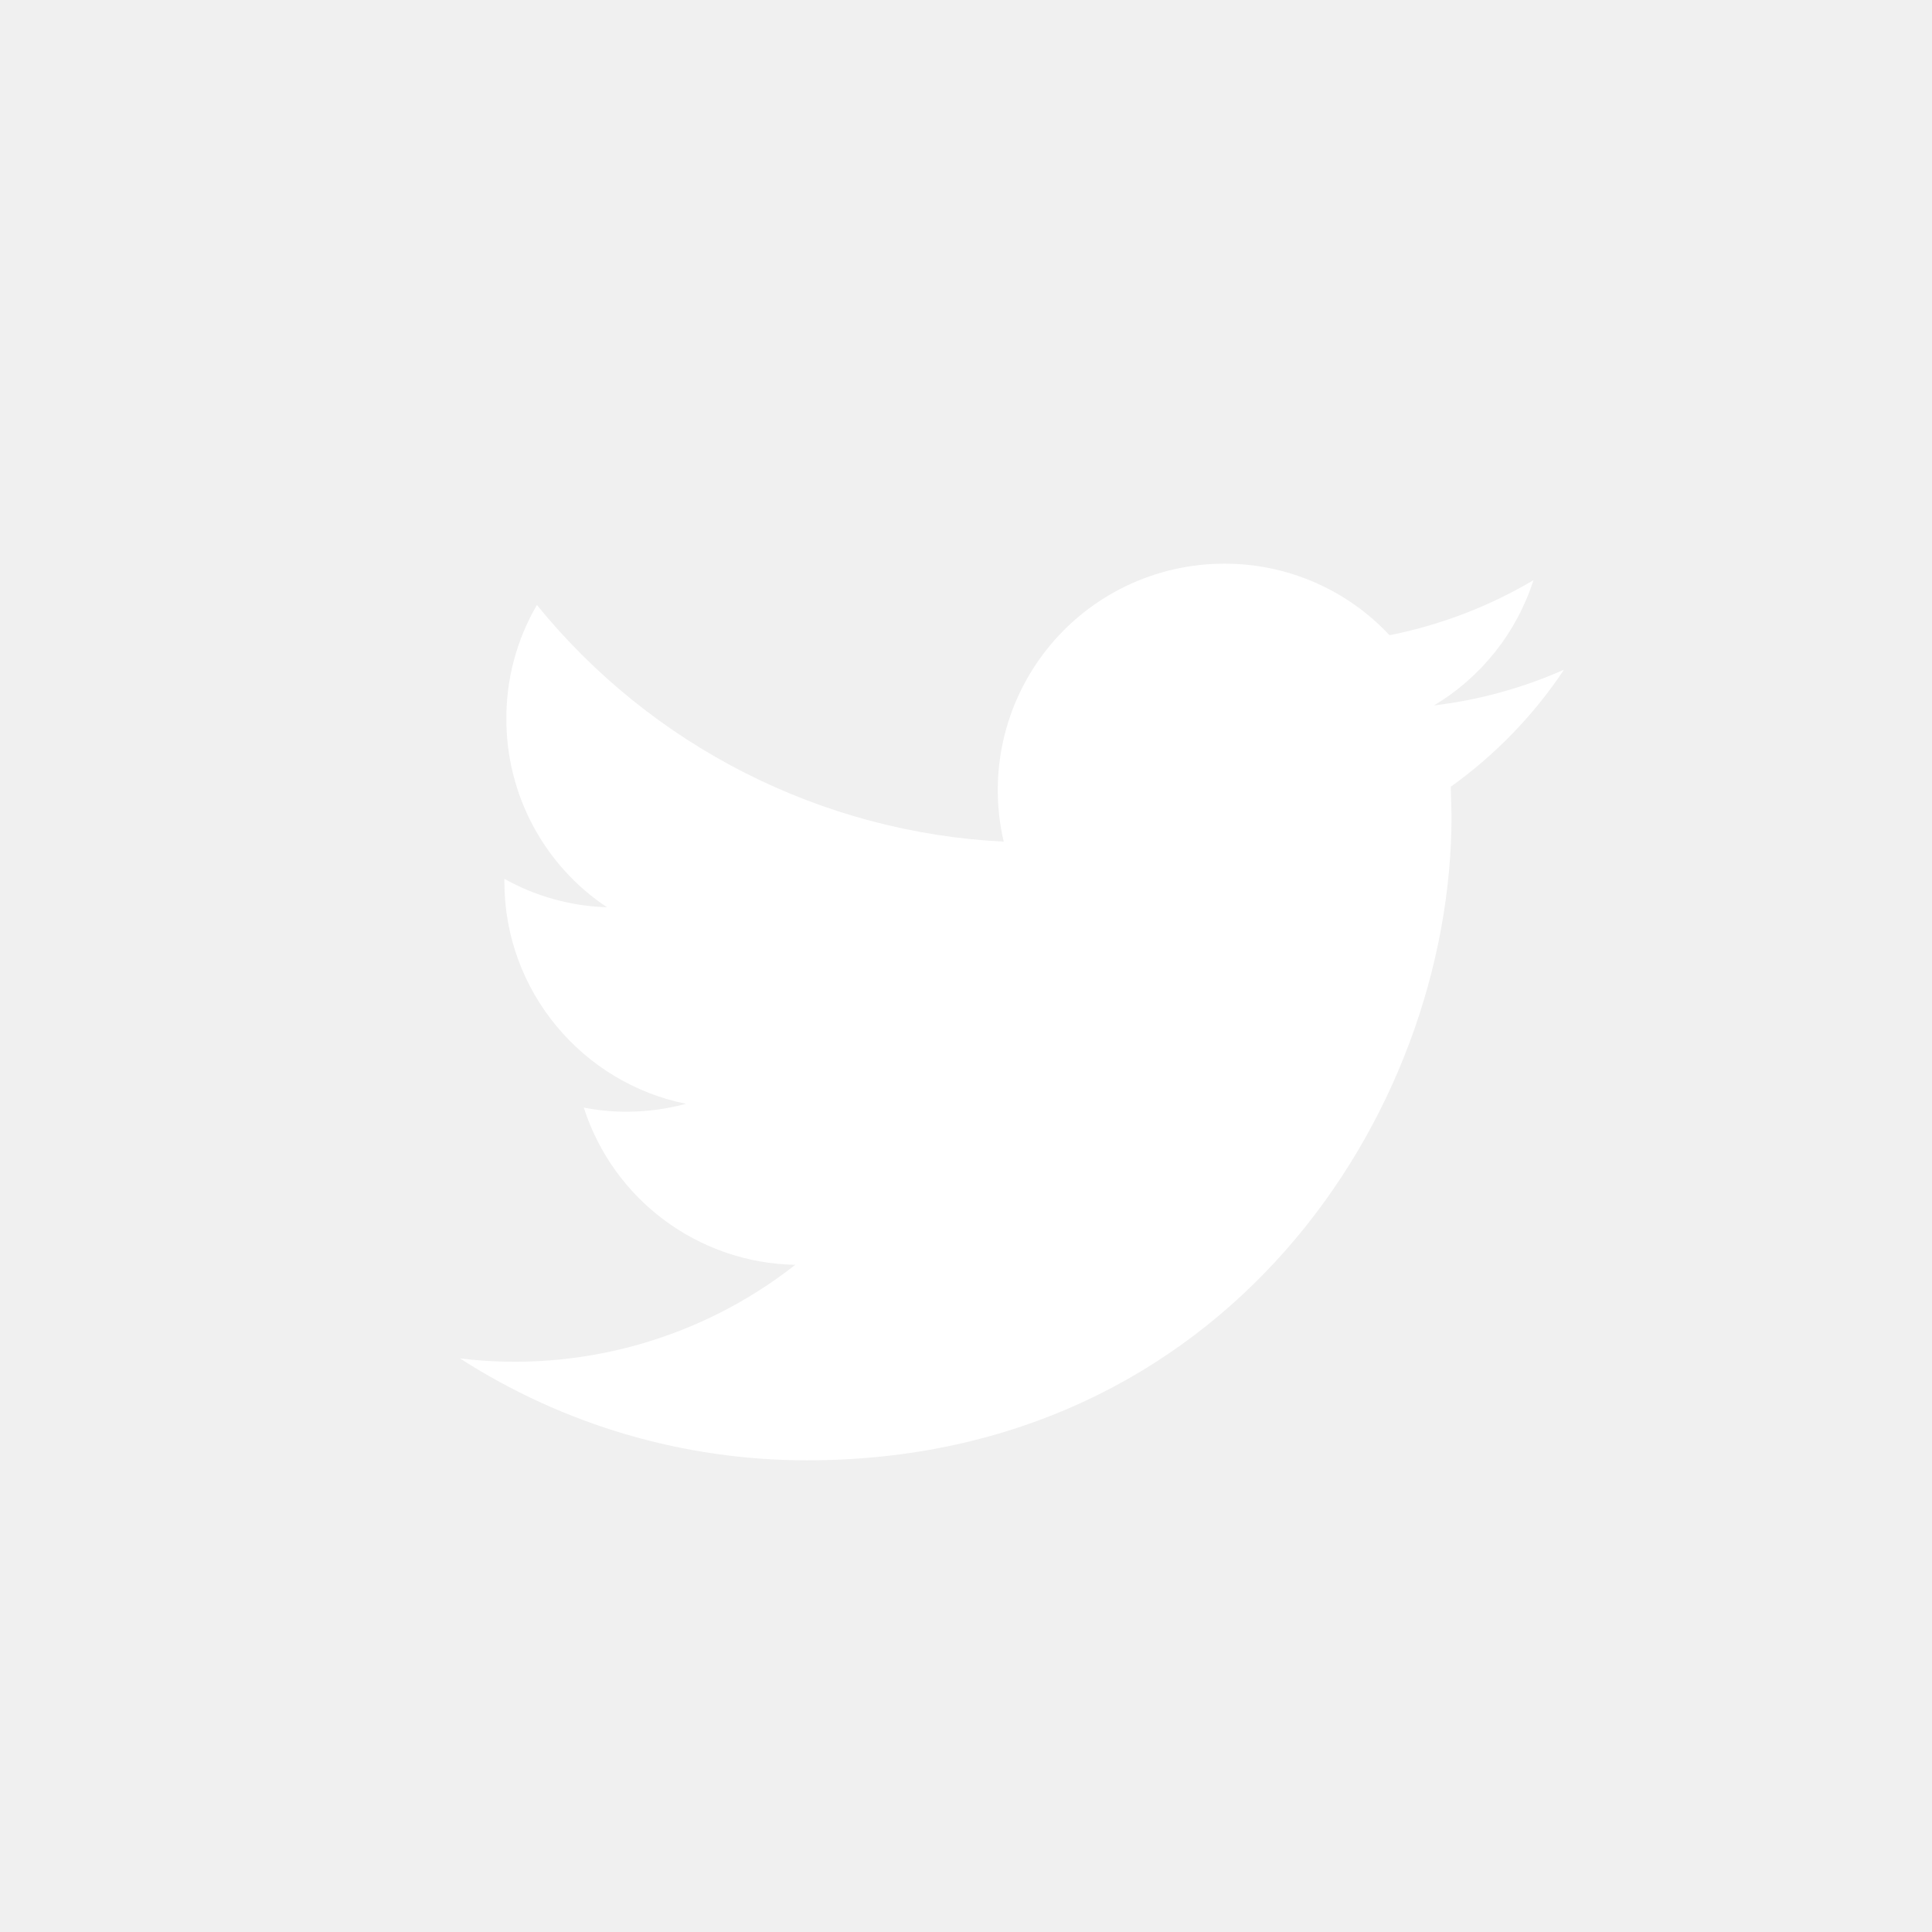
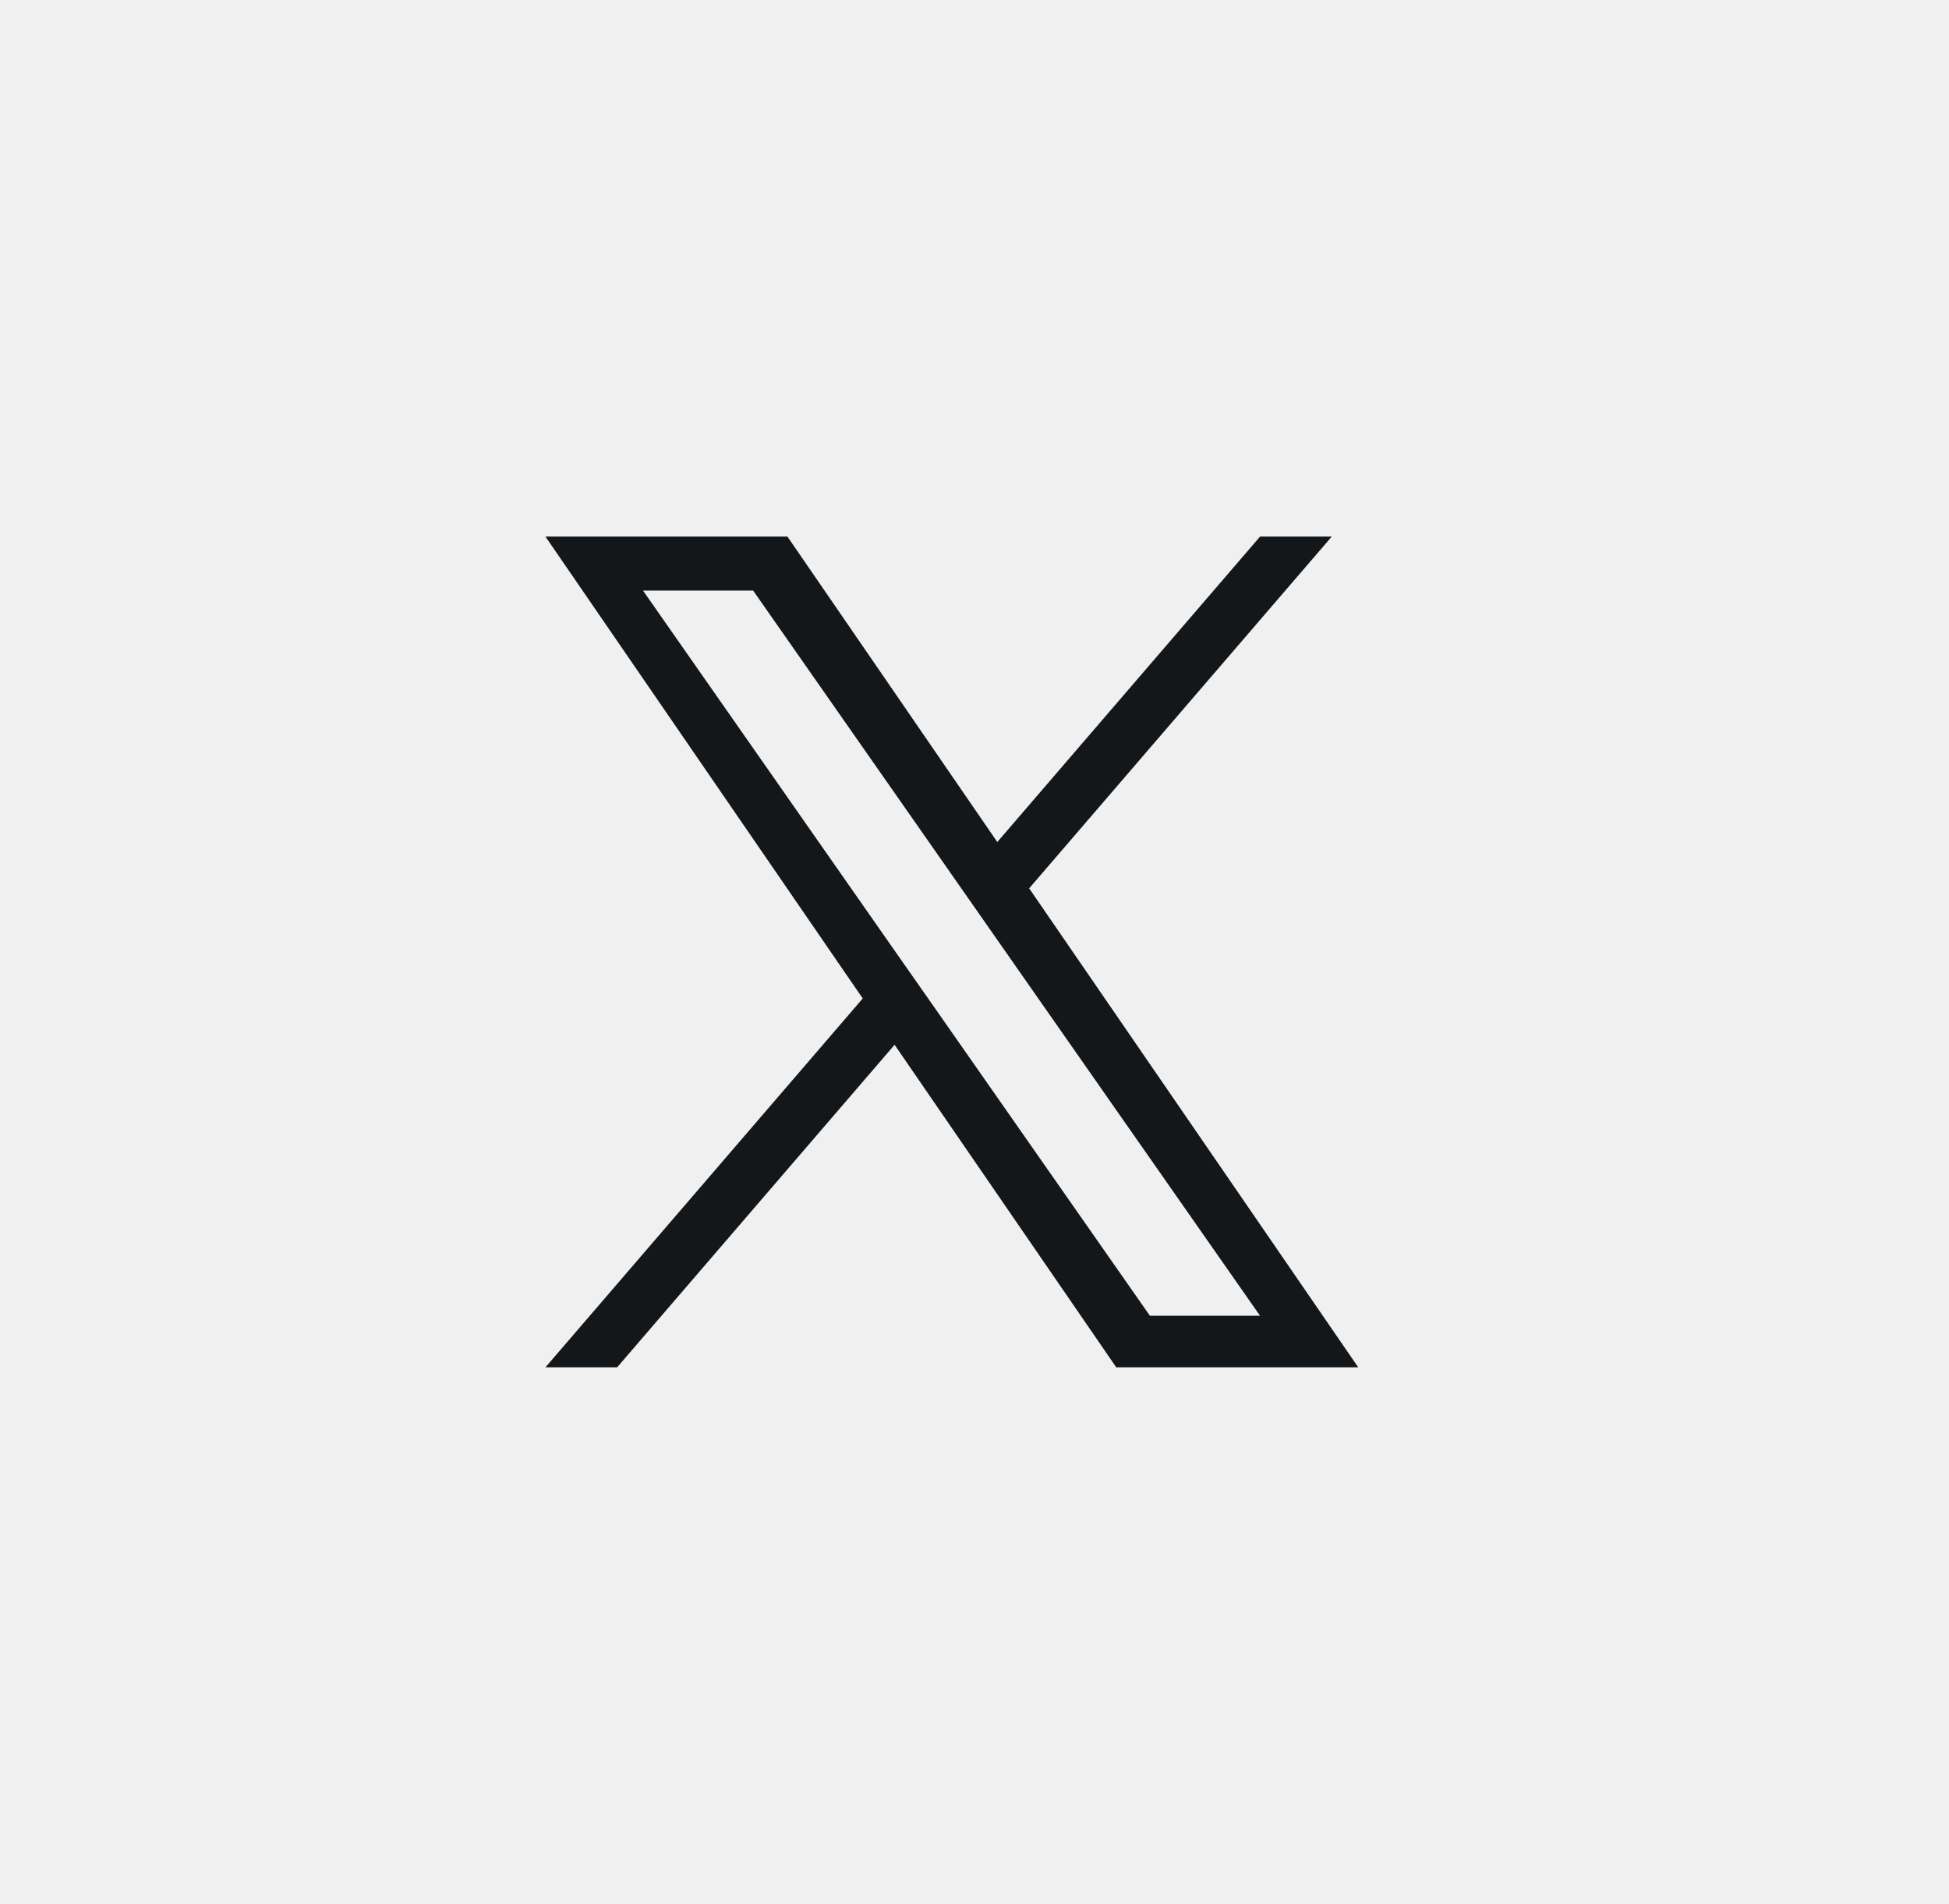
- <svg xmlns="http://www.w3.org/2000/svg" width="42" height="42" viewBox="-10 -10 42 42">
-   <path d="M24 4.559a9.878 9.878 0 0 1-2.828.777 4.924 4.924 0 0 0 2.164-2.723 9.942 9.942 0 0 1-3.129 1.196 4.897 4.897 0 0 0-3.59-1.555 4.922 4.922 0 0 0-4.797 6.043A13.978 13.978 0 0 1 1.672 3.152a4.868 4.868 0 0 0-.664 2.473 4.91 4.91 0 0 0 2.187 4.098 4.864 4.864 0 0 1-2.23-.618v.063c0 2.383 1.7 4.375 3.95 4.828-.411.11-.849.172-1.298.172-.316 0-.625-.031-.926-.09a4.924 4.924 0 0 0 4.598 3.418A9.875 9.875 0 0 1 0 19.531a13.924 13.924 0 0 0 7.547 2.215c9.055 0 14.008-7.5 14.008-14.008l-.016-.636A9.83 9.83 0 0 0 24 4.559zm0 0" fill="#fff" />
+ <svg xmlns="http://www.w3.org/2000/svg" width="43" height="42" fill="none">
+   <path d="m22.706 19.597 6.676-7.76H27.8l-5.797 6.738-4.63-6.738h-5.339l7 10.189-7 8.137h1.582l6.121-7.115 4.89 7.115h5.339l-7.26-10.566Zm-2.167 2.518-.71-1.014-5.643-8.073h2.43l4.555 6.515.709 1.015 5.92 8.468h-2.43l-4.83-6.91z" fill="#14171a" style="stroke-width:.015" />
</svg>
